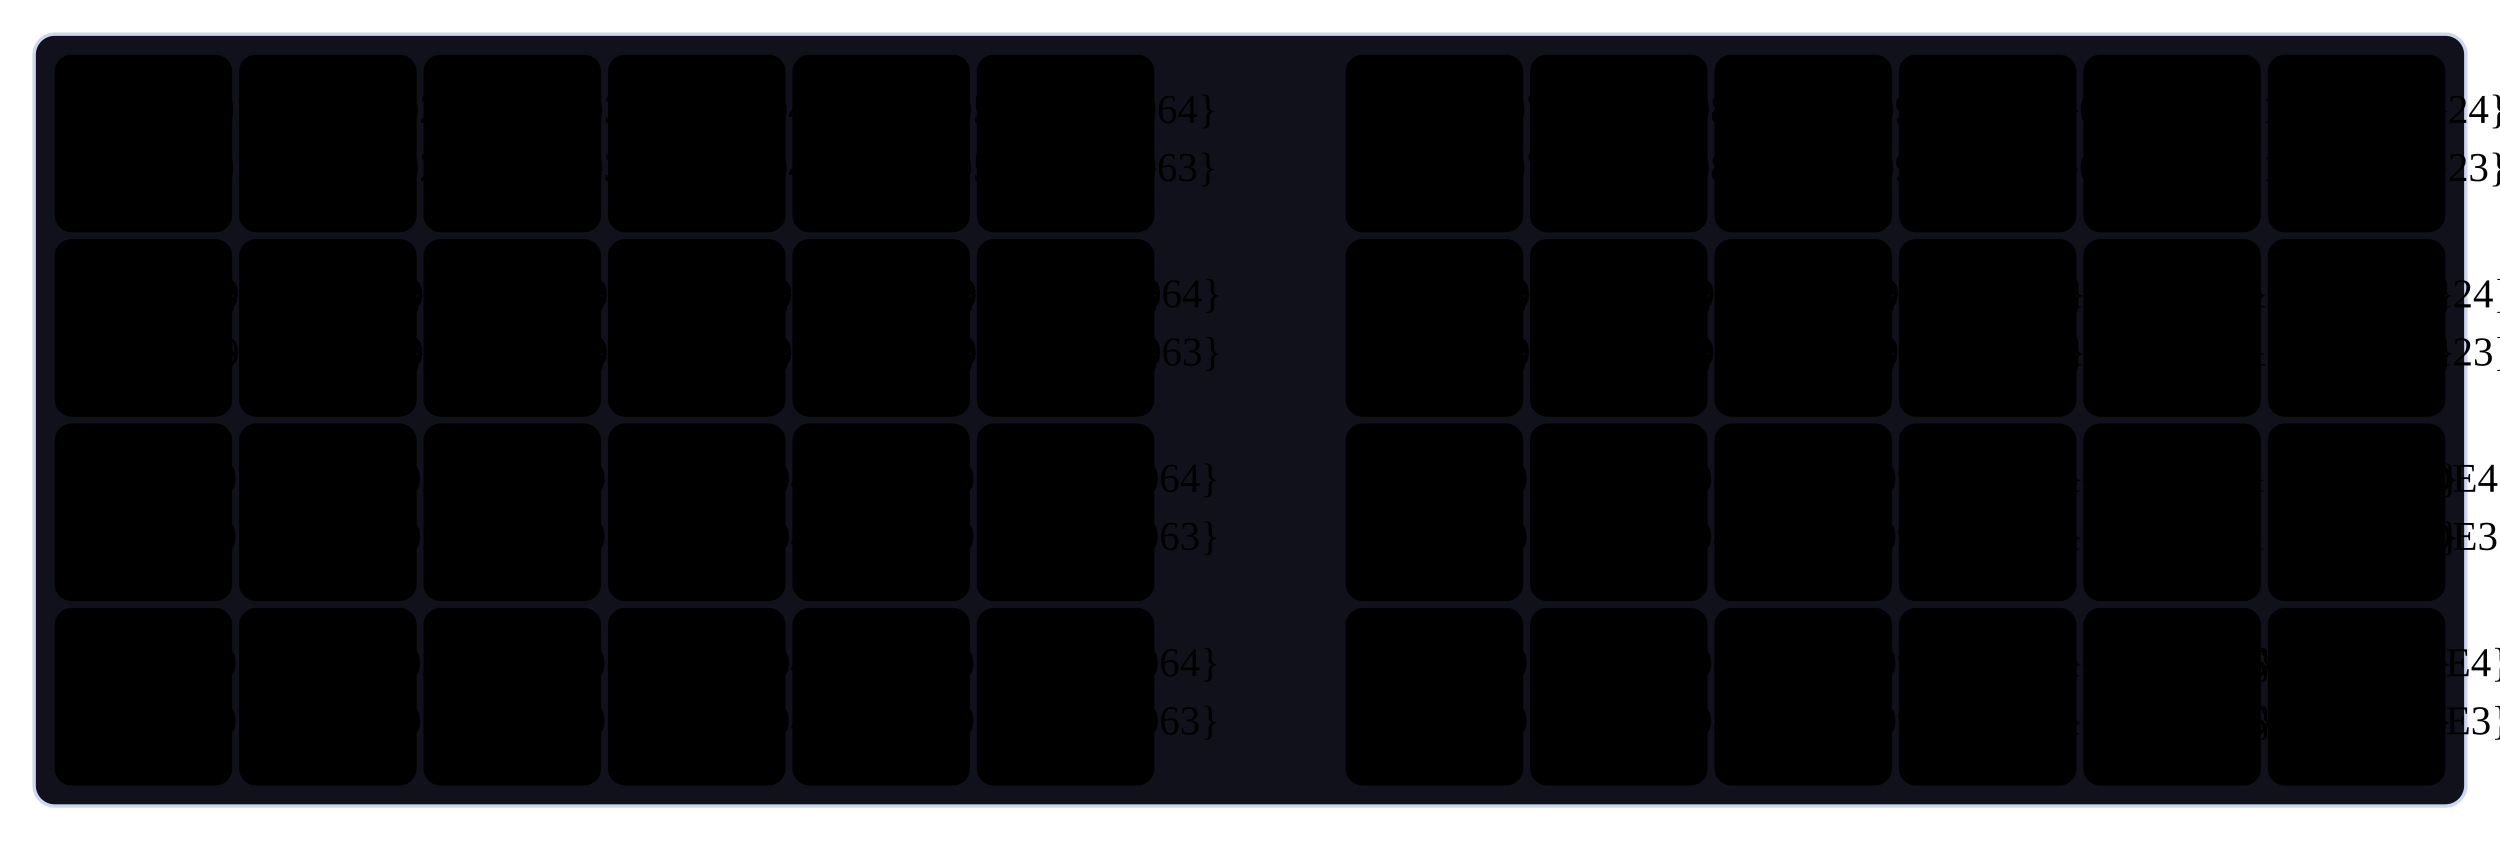
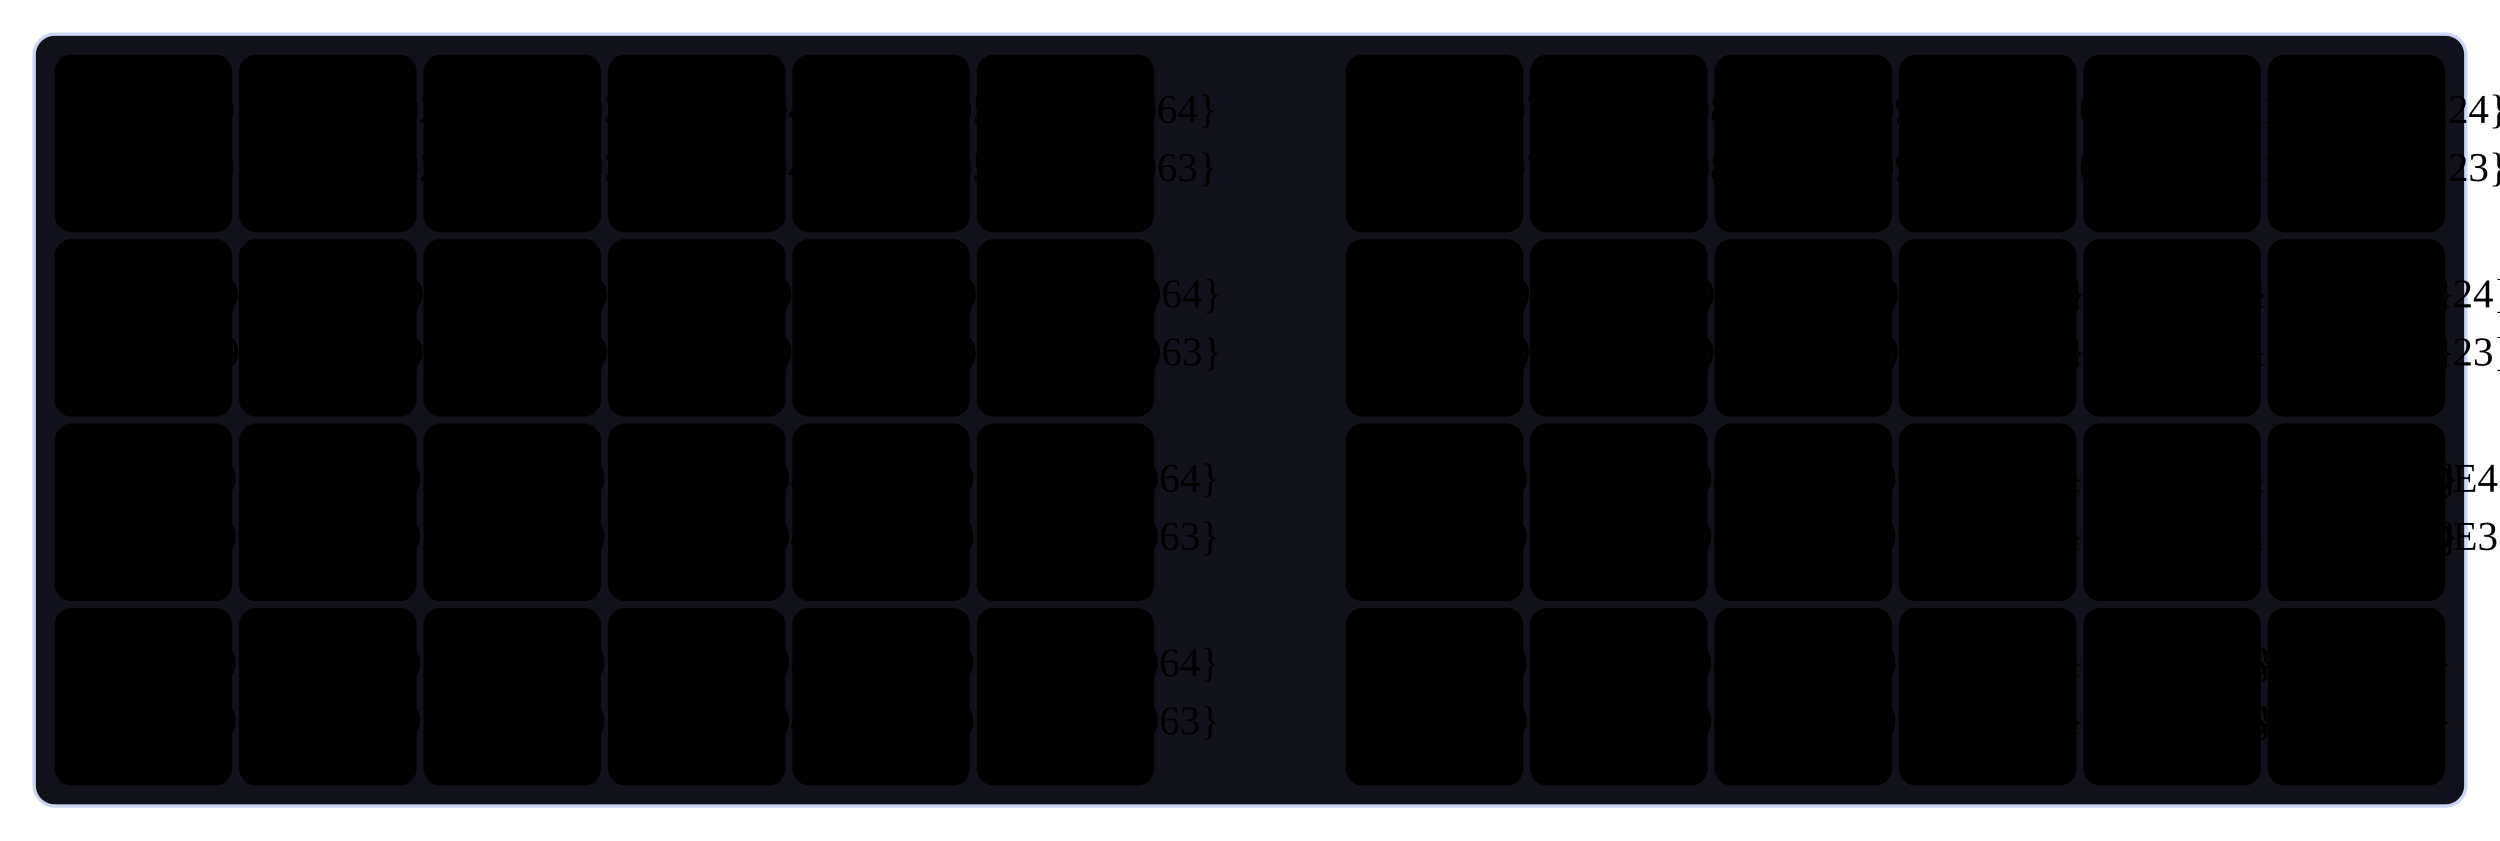
<svg xmlns="http://www.w3.org/2000/svg" width="732px" height="246px" viewBox="0 0 732 246">
  <style type="text/css">
      .keycap .outer {{ fill: #1e1e2e; }}
      .keycap .inner {{ fill: #313244; stroke: #45475a; }}
      .label {{ font: 16px monospace; }}
      .label.level1 {{ fill: #cdd6f4; }}
      .label.level2 {{ fill: #94e2d5; }}
      .label.level3 {{ fill: #f38ba8; }}
      .label.level4 {{ fill: #89b4fa; }}
+       .label.small {{ font-size: 10px; }}
    </style>
  <g transform="translate(10,10)">
    <rect width="712" height="226" stroke="#cdd6f4" stroke-width="1" fill="#11111b" rx="6" />
    <g transform="translate(5,5)">
      <g class="keycap">
        <rect x="1" y="1" width="52" height="52" rx="5" class="outer" />
        <rect x="7" y="4" width="40" height="40" rx="5" class="inner" />
        <text x="9.0" y="38.0" class="label level1">{AE011}</text>
        <text x="9.0" y="21.0" class="label level2">{AE012}</text>
        <text x="26.0" y="38.0" class="label level3">{AE013}</text>
        <text x="26.0" y="21.0" class="label level4">{AE014}</text>
      </g>
      <g class="keycap">
        <rect x="55" y="1" width="52" height="52" rx="5" class="outer" />
        <rect x="61" y="4" width="40" height="40" rx="5" class="inner" />
        <text x="63.0" y="38.0" class="label level1">{AE021}</text>
        <text x="63.0" y="21.0" class="label level2">{AE022}</text>
        <text x="80.0" y="38.0" class="label level3">{AE023}</text>
        <text x="80.0" y="21.0" class="label level4">{AE024}</text>
      </g>
      <g class="keycap">
        <rect x="109" y="1" width="52" height="52" rx="5" class="outer" />
        <rect x="115" y="4" width="40" height="40" rx="5" class="inner" />
        <text x="117.0" y="38.0" class="label level1">{AE031}</text>
        <text x="117.0" y="21.0" class="label level2">{AE032}</text>
        <text x="134.0" y="38.0" class="label level3">{AE033}</text>
        <text x="134.0" y="21.0" class="label level4">{AE034}</text>
      </g>
      <g class="keycap">
        <rect x="163" y="1" width="52" height="52" rx="5" class="outer" />
        <rect x="169" y="4" width="40" height="40" rx="5" class="inner" />
        <text x="171.0" y="38.0" class="label level1">{AE041}</text>
        <text x="171.0" y="21.0" class="label level2">{AE042}</text>
        <text x="188.0" y="38.0" class="label level3">{AE043}</text>
        <text x="188.0" y="21.0" class="label level4">{AE044}</text>
      </g>
      <g class="keycap">
        <rect x="217" y="1" width="52" height="52" rx="5" class="outer" />
        <rect x="223" y="4" width="40" height="40" rx="5" class="inner" />
        <text x="225.0" y="38.0" class="label level1">{AE051}</text>
        <text x="225.0" y="21.0" class="label level2">{AE052}</text>
        <text x="242.0" y="38.0" class="label level3">{AE053}</text>
        <text x="242.0" y="21.0" class="label level4">{AE054}</text>
      </g>
      <g class="keycap">
        <rect x="271" y="1" width="52" height="52" rx="5" class="outer" />
        <rect x="277" y="4" width="40" height="40" rx="5" class="inner" />
        <text x="279.0" y="38.0" class="label level1">{AE061}</text>
        <text x="279.0" y="21.0" class="label level2">{AE062}</text>
        <text x="296.0" y="38.0" class="label level3">{AE063}</text>
        <text x="296.0" y="21.0" class="label level4">{AE064}</text>
      </g>
      <g class="keycap">
        <rect x="379" y="1" width="52" height="52" rx="5" class="outer" />
        <rect x="385" y="4" width="40" height="40" rx="5" class="inner" />
        <text x="387.0" y="38.0" class="label level1">{AE071}</text>
        <text x="387.0" y="21.0" class="label level2">{AE072}</text>
        <text x="404.0" y="38.0" class="label level3">{AE073}</text>
        <text x="404.0" y="21.0" class="label level4">{AE074}</text>
      </g>
      <g class="keycap">
        <rect x="433" y="1" width="52" height="52" rx="5" class="outer" />
        <rect x="439" y="4" width="40" height="40" rx="5" class="inner" />
        <text x="441.0" y="38.0" class="label level1">{AE081}</text>
        <text x="441.0" y="21.0" class="label level2">{AE082}</text>
        <text x="458.0" y="38.0" class="label level3">{AE083}</text>
        <text x="458.0" y="21.0" class="label level4">{AE084}</text>
      </g>
      <g class="keycap">
        <rect x="487" y="1" width="52" height="52" rx="5" class="outer" />
        <rect x="493" y="4" width="40" height="40" rx="5" class="inner" />
        <text x="495.0" y="38.0" class="label level1">{AE091}</text>
        <text x="495.0" y="21.0" class="label level2">{AE092}</text>
        <text x="512.0" y="38.0" class="label level3">{AE093}</text>
        <text x="512.0" y="21.0" class="label level4">{AE094}</text>
      </g>
      <g class="keycap">
        <rect x="541" y="1" width="52" height="52" rx="5" class="outer" />
        <rect x="547" y="4" width="40" height="40" rx="5" class="inner" />
        <text x="549.0" y="38.0" class="label level1">{AE101}</text>
        <text x="549.0" y="21.0" class="label level2">{AE102}</text>
        <text x="566.0" y="38.0" class="label level3">{AE103}</text>
        <text x="566.0" y="21.0" class="label level4">{AE104}</text>
      </g>
      <g class="keycap">
        <rect x="595" y="1" width="52" height="52" rx="5" class="outer" />
        <rect x="601" y="4" width="40" height="40" rx="5" class="inner" />
        <text x="603.0" y="38.0" class="label level1">{AE111}</text>
        <text x="603.0" y="21.0" class="label level2">{AE112}</text>
        <text x="620.0" y="38.0" class="label level3">{AE113}</text>
        <text x="620.0" y="21.0" class="label level4">{AE114}</text>
      </g>
      <g class="keycap">
        <rect x="649" y="1" width="52" height="52" rx="5" class="outer" />
        <rect x="655" y="4" width="40" height="40" rx="5" class="inner" />
        <text x="657.0" y="38.0" class="label level1">{AE121}</text>
        <text x="657.0" y="21.0" class="label level2">{AE122}</text>
        <text x="674.0" y="38.0" class="label level3">{AE123}</text>
        <text x="674.0" y="21.0" class="label level4">{AE124}</text>
      </g>
      <g class="keycap">
        <rect x="1" y="55" width="52" height="52" rx="5" class="outer" />
        <rect x="7" y="58" width="40" height="40" rx="5" class="inner" />
        <text x="9.0" y="92.0" class="label level1">{AD011}</text>
        <text x="9.0" y="75.0" class="label level2">{AD012}</text>
        <text x="26.0" y="92.0" class="label level3">{AD013}</text>
        <text x="26.0" y="75.0" class="label level4">{AD014}</text>
      </g>
      <g class="keycap">
        <rect x="55" y="55" width="52" height="52" rx="5" class="outer" />
        <rect x="61" y="58" width="40" height="40" rx="5" class="inner" />
        <text x="63.0" y="92.0" class="label level1">{AD021}</text>
        <text x="63.0" y="75.0" class="label level2">{AD022}</text>
        <text x="80.0" y="92.0" class="label level3">{AD023}</text>
        <text x="80.0" y="75.0" class="label level4">{AD024}</text>
      </g>
      <g class="keycap">
        <rect x="109" y="55" width="52" height="52" rx="5" class="outer" />
        <rect x="115" y="58" width="40" height="40" rx="5" class="inner" />
        <text x="117.0" y="92.0" class="label level1">{AD031}</text>
        <text x="117.0" y="75.0" class="label level2">{AD032}</text>
        <text x="134.0" y="92.0" class="label level3">{AD033}</text>
        <text x="134.0" y="75.0" class="label level4">{AD034}</text>
      </g>
      <g class="keycap">
        <rect x="163" y="55" width="52" height="52" rx="5" class="outer" />
        <rect x="169" y="58" width="40" height="40" rx="5" class="inner" />
        <text x="171.0" y="92.0" class="label level1">{AD041}</text>
        <text x="171.0" y="75.0" class="label level2">{AD042}</text>
        <text x="188.0" y="92.0" class="label level3">{AD043}</text>
        <text x="188.0" y="75.0" class="label level4">{AD044}</text>
      </g>
      <g class="keycap">
        <rect x="217" y="55" width="52" height="52" rx="5" class="outer" />
        <rect x="223" y="58" width="40" height="40" rx="5" class="inner" />
        <text x="225.0" y="92.0" class="label level1">{AD051}</text>
        <text x="225.0" y="75.0" class="label level2">{AD052}</text>
        <text x="242.0" y="92.0" class="label level3">{AD053}</text>
        <text x="242.0" y="75.0" class="label level4">{AD054}</text>
      </g>
      <g class="keycap">
        <rect x="271" y="55" width="52" height="52" rx="5" class="outer" />
        <rect x="277" y="58" width="40" height="40" rx="5" class="inner" />
        <text x="279.0" y="92.0" class="label level1">{AD061}</text>
        <text x="279.0" y="75.0" class="label level2">{AD062}</text>
        <text x="296.0" y="92.0" class="label level3">{AD063}</text>
        <text x="296.0" y="75.0" class="label level4">{AD064}</text>
      </g>
      <g class="keycap">
        <rect x="379" y="55" width="52" height="52" rx="5" class="outer" />
        <rect x="385" y="58" width="40" height="40" rx="5" class="inner" />
        <text x="387.0" y="92.0" class="label level1">{AD071}</text>
        <text x="387.0" y="75.0" class="label level2">{AD072}</text>
        <text x="404.0" y="92.0" class="label level3">{AD073}</text>
        <text x="404.0" y="75.0" class="label level4">{AD074}</text>
      </g>
      <g class="keycap">
        <rect x="433" y="55" width="52" height="52" rx="5" class="outer" />
        <rect x="439" y="58" width="40" height="40" rx="5" class="inner" />
        <text x="441.0" y="92.0" class="label level1">{AD081}</text>
        <text x="441.0" y="75.0" class="label level2">{AD082}</text>
        <text x="458.0" y="92.0" class="label level3">{AD083}</text>
        <text x="458.0" y="75.0" class="label level4">{AD084}</text>
      </g>
      <g class="keycap">
        <rect x="487" y="55" width="52" height="52" rx="5" class="outer" />
        <rect x="493" y="58" width="40" height="40" rx="5" class="inner" />
        <text x="495.0" y="92.0" class="label level1">{AD091}</text>
        <text x="495.0" y="75.0" class="label level2">{AD092}</text>
        <text x="512.0" y="92.0" class="label level3">{AD093}</text>
        <text x="512.0" y="75.0" class="label level4">{AD094}</text>
      </g>
      <g class="keycap">
        <rect x="541" y="55" width="52" height="52" rx="5" class="outer" />
        <rect x="547" y="58" width="40" height="40" rx="5" class="inner" />
        <text x="549.0" y="92.0" class="label level1">{AD101}</text>
        <text x="549.0" y="75.0" class="label level2">{AD102}</text>
        <text x="566.0" y="92.0" class="label level3">{AD103}</text>
        <text x="566.0" y="75.0" class="label level4">{AD104}</text>
      </g>
      <g class="keycap">
        <rect x="595" y="55" width="52" height="52" rx="5" class="outer" />
        <rect x="601" y="58" width="40" height="40" rx="5" class="inner" />
        <text x="603.0" y="92.0" class="label level1">{AD111}</text>
        <text x="603.0" y="75.0" class="label level2">{AD112}</text>
        <text x="620.0" y="92.0" class="label level3">{AD113}</text>
        <text x="620.0" y="75.0" class="label level4">{AD114}</text>
      </g>
      <g class="keycap">
        <rect x="649" y="55" width="52" height="52" rx="5" class="outer" />
        <rect x="655" y="58" width="40" height="40" rx="5" class="inner" />
        <text x="657.0" y="92.0" class="label level1">{AD121}</text>
        <text x="657.0" y="75.0" class="label level2">{AD122}</text>
        <text x="674.0" y="92.0" class="label level3">{AD123}</text>
        <text x="674.0" y="75.0" class="label level4">{AD124}</text>
      </g>
      <g class="keycap">
        <rect x="1" y="109" width="52" height="52" rx="5" class="outer" />
        <rect x="7" y="112" width="40" height="40" rx="5" class="inner" />
        <text x="9.0" y="146.0" class="label level1">{AC011}</text>
        <text x="9.0" y="129.0" class="label level2">{AC012}</text>
        <text x="26.0" y="146.0" class="label level3">{AC013}</text>
        <text x="26.0" y="129.0" class="label level4">{AC014}</text>
      </g>
      <g class="keycap">
        <rect x="55" y="109" width="52" height="52" rx="5" class="outer" />
        <rect x="61" y="112" width="40" height="40" rx="5" class="inner" />
        <text x="63.0" y="146.0" class="label level1">{AC021}</text>
        <text x="63.0" y="129.0" class="label level2">{AC022}</text>
        <text x="80.0" y="146.0" class="label level3">{AC023}</text>
        <text x="80.0" y="129.0" class="label level4">{AC024}</text>
      </g>
      <g class="keycap">
        <rect x="109" y="109" width="52" height="52" rx="5" class="outer" />
        <rect x="115" y="112" width="40" height="40" rx="5" class="inner" />
        <text x="117.0" y="146.0" class="label level1">{AC031}</text>
        <text x="117.0" y="129.0" class="label level2">{AC032}</text>
        <text x="134.0" y="146.0" class="label level3">{AC033}</text>
        <text x="134.0" y="129.0" class="label level4">{AC034}</text>
      </g>
      <g class="keycap">
        <rect x="163" y="109" width="52" height="52" rx="5" class="outer" />
        <rect x="169" y="112" width="40" height="40" rx="5" class="inner" />
        <text x="171.0" y="146.0" class="label level1">{AC041}</text>
        <text x="171.0" y="129.0" class="label level2">{AC042}</text>
        <text x="188.0" y="146.0" class="label level3">{AC043}</text>
        <text x="188.0" y="129.0" class="label level4">{AC044}</text>
      </g>
      <g class="keycap">
        <rect x="217" y="109" width="52" height="52" rx="5" class="outer" />
        <rect x="223" y="112" width="40" height="40" rx="5" class="inner" />
        <text x="225.0" y="146.0" class="label level1">{AC051}</text>
        <text x="225.0" y="129.0" class="label level2">{AC052}</text>
        <text x="242.0" y="146.0" class="label level3">{AC053}</text>
        <text x="242.0" y="129.0" class="label level4">{AC054}</text>
      </g>
      <g class="keycap">
        <rect x="271" y="109" width="52" height="52" rx="5" class="outer" />
        <rect x="277" y="112" width="40" height="40" rx="5" class="inner" />
        <text x="279.0" y="146.0" class="label level1">{AC061}</text>
        <text x="279.0" y="129.0" class="label level2">{AC062}</text>
        <text x="296.0" y="146.0" class="label level3">{AC063}</text>
        <text x="296.0" y="129.0" class="label level4">{AC064}</text>
      </g>
      <g class="keycap">
        <rect x="379" y="109" width="52" height="52" rx="5" class="outer" />
        <rect x="385" y="112" width="40" height="40" rx="5" class="inner" />
        <text x="387.0" y="146.0" class="label level1">{AC071}</text>
        <text x="387.0" y="129.0" class="label level2">{AC072}</text>
        <text x="404.0" y="146.0" class="label level3">{AC073}</text>
        <text x="404.0" y="129.0" class="label level4">{AC074}</text>
      </g>
      <g class="keycap">
        <rect x="433" y="109" width="52" height="52" rx="5" class="outer" />
        <rect x="439" y="112" width="40" height="40" rx="5" class="inner" />
        <text x="441.0" y="146.0" class="label level1">{AC081}</text>
        <text x="441.0" y="129.0" class="label level2">{AC082}</text>
        <text x="458.0" y="146.0" class="label level3">{AC083}</text>
        <text x="458.0" y="129.0" class="label level4">{AC084}</text>
      </g>
      <g class="keycap">
        <rect x="487" y="109" width="52" height="52" rx="5" class="outer" />
        <rect x="493" y="112" width="40" height="40" rx="5" class="inner" />
        <text x="495.0" y="146.0" class="label level1">{AC091}</text>
        <text x="495.0" y="129.0" class="label level2">{AC092}</text>
        <text x="512.0" y="146.0" class="label level3">{AC093}</text>
        <text x="512.0" y="129.0" class="label level4">{AC094}</text>
      </g>
      <g class="keycap">
        <rect x="541" y="109" width="52" height="52" rx="5" class="outer" />
        <rect x="547" y="112" width="40" height="40" rx="5" class="inner" />
        <text x="549.0" y="146.0" class="label level1">{AC101}</text>
        <text x="549.0" y="129.0" class="label level2">{AC102}</text>
        <text x="566.0" y="146.0" class="label level3">{AC103}</text>
        <text x="566.0" y="129.0" class="label level4">{AC104}</text>
      </g>
      <g class="keycap">
        <rect x="595" y="109" width="52" height="52" rx="5" class="outer" />
        <rect x="601" y="112" width="40" height="40" rx="5" class="inner" />
        <text x="603.0" y="146.0" class="label level1">{AC111}</text>
        <text x="603.0" y="129.0" class="label level2">{AC112}</text>
        <text x="620.0" y="146.0" class="label level3">{AC113}</text>
        <text x="620.0" y="129.0" class="label level4">{AC114}</text>
      </g>
      <g class="keycap">
        <rect x="649" y="109" width="52" height="52" rx="5" class="outer" />
        <rect x="655" y="112" width="40" height="40" rx="5" class="inner" />
        <text x="657.0" y="146.0" class="label level1">{TLDE1}</text>
        <text x="657.0" y="129.0" class="label level2">{TLDE2}</text>
        <text x="674.0" y="146.0" class="label level3">{TLDE3}</text>
        <text x="674.0" y="129.0" class="label level4">{TLDE4}</text>
      </g>
      <g class="keycap">
        <rect x="1" y="163" width="52" height="52" rx="5" class="outer" />
        <rect x="7" y="166" width="40" height="40" rx="5" class="inner" />
        <text x="9.0" y="200.0" class="label level1">{AB011}</text>
        <text x="9.0" y="183.0" class="label level2">{AB012}</text>
        <text x="26.0" y="200.0" class="label level3">{AB013}</text>
        <text x="26.0" y="183.0" class="label level4">{AB014}</text>
      </g>
      <g class="keycap">
        <rect x="55" y="163" width="52" height="52" rx="5" class="outer" />
        <rect x="61" y="166" width="40" height="40" rx="5" class="inner" />
        <text x="63.0" y="200.0" class="label level1">{AB021}</text>
        <text x="63.0" y="183.0" class="label level2">{AB022}</text>
        <text x="80.0" y="200.0" class="label level3">{AB023}</text>
        <text x="80.0" y="183.0" class="label level4">{AB024}</text>
      </g>
      <g class="keycap">
        <rect x="109" y="163" width="52" height="52" rx="5" class="outer" />
        <rect x="115" y="166" width="40" height="40" rx="5" class="inner" />
        <text x="117.0" y="200.0" class="label level1">{AB031}</text>
        <text x="117.0" y="183.0" class="label level2">{AB032}</text>
        <text x="134.0" y="200.0" class="label level3">{AB033}</text>
        <text x="134.0" y="183.0" class="label level4">{AB034}</text>
      </g>
      <g class="keycap">
        <rect x="163" y="163" width="52" height="52" rx="5" class="outer" />
        <rect x="169" y="166" width="40" height="40" rx="5" class="inner" />
        <text x="171.0" y="200.0" class="label level1">{AB041}</text>
        <text x="171.0" y="183.0" class="label level2">{AB042}</text>
        <text x="188.0" y="200.0" class="label level3">{AB043}</text>
        <text x="188.0" y="183.0" class="label level4">{AB044}</text>
      </g>
      <g class="keycap">
        <rect x="217" y="163" width="52" height="52" rx="5" class="outer" />
        <rect x="223" y="166" width="40" height="40" rx="5" class="inner" />
        <text x="225.0" y="200.0" class="label level1">{AB051}</text>
        <text x="225.0" y="183.0" class="label level2">{AB052}</text>
        <text x="242.0" y="200.0" class="label level3">{AB053}</text>
        <text x="242.0" y="183.0" class="label level4">{AB054}</text>
      </g>
      <g class="keycap">
        <rect x="271" y="163" width="52" height="52" rx="5" class="outer" />
        <rect x="277" y="166" width="40" height="40" rx="5" class="inner" />
        <text x="279.0" y="200.0" class="label level1">{AB061}</text>
        <text x="279.0" y="183.0" class="label level2">{AB062}</text>
        <text x="296.0" y="200.0" class="label level3">{AB063}</text>
        <text x="296.0" y="183.0" class="label level4">{AB064}</text>
      </g>
      <g class="keycap">
        <rect x="379" y="163" width="52" height="52" rx="5" class="outer" />
        <rect x="385" y="166" width="40" height="40" rx="5" class="inner" />
        <text x="387.0" y="200.0" class="label level1">{AB071}</text>
        <text x="387.0" y="183.0" class="label level2">{AB072}</text>
        <text x="404.0" y="200.0" class="label level3">{AB073}</text>
        <text x="404.0" y="183.0" class="label level4">{AB074}</text>
      </g>
      <g class="keycap">
        <rect x="433" y="163" width="52" height="52" rx="5" class="outer" />
        <rect x="439" y="166" width="40" height="40" rx="5" class="inner" />
        <text x="441.0" y="200.0" class="label level1">{AB081}</text>
        <text x="441.0" y="183.0" class="label level2">{AB082}</text>
        <text x="458.0" y="200.0" class="label level3">{AB083}</text>
        <text x="458.0" y="183.0" class="label level4">{AB084}</text>
      </g>
      <g class="keycap">
        <rect x="487" y="163" width="52" height="52" rx="5" class="outer" />
        <rect x="493" y="166" width="40" height="40" rx="5" class="inner" />
        <text x="495.0" y="200.0" class="label level1">{AB091}</text>
        <text x="495.0" y="183.0" class="label level2">{AB092}</text>
        <text x="512.0" y="200.0" class="label level3">{AB093}</text>
        <text x="512.0" y="183.0" class="label level4">{AB094}</text>
      </g>
      <g class="keycap">
        <rect x="541" y="163" width="52" height="52" rx="5" class="outer" />
        <rect x="547" y="166" width="40" height="40" rx="5" class="inner" />
        <text x="549.0" y="200.0" class="label level1">{AB101}</text>
        <text x="549.0" y="183.0" class="label level2">{AB102}</text>
        <text x="566.0" y="200.0" class="label level3">{AB103}</text>
        <text x="566.0" y="183.0" class="label level4">{AB104}</text>
      </g>
      <g class="keycap">
        <rect x="595" y="163" width="52" height="52" rx="5" class="outer" />
        <rect x="601" y="166" width="40" height="40" rx="5" class="inner" />
        <text x="603.0" y="200.0" class="label level1">{BKSL1}</text>
        <text x="603.0" y="183.0" class="label level2">{BKSL2}</text>
        <text x="620.0" y="200.0" class="label level3">{BKSL3}</text>
        <text x="620.0" y="183.0" class="label level4">{BKSL4}</text>
      </g>
      <g class="keycap">
        <rect x="649" y="163" width="52" height="52" rx="5" class="outer" />
        <rect x="655" y="166" width="40" height="40" rx="5" class="inner" />
-         <text x="657.0" y="200.0" class="label level1">{SPCE1}</text>
-         <text x="657.0" y="183.0" class="label level2">{SPCE2}</text>
-         <text x="674.0" y="200.0" class="label level3">{SPCE3}</text>
-         <text x="674.0" y="183.0" class="label level4">{SPCE4}</text>
+         <text x="657.0" y="200.0" class="label level1 small">{SPCE1}</text>
+         <text x="657.0" y="183.0" class="label level3 small">{SPCE3}</text>
      </g>
    </g>
  </g>
</svg>
